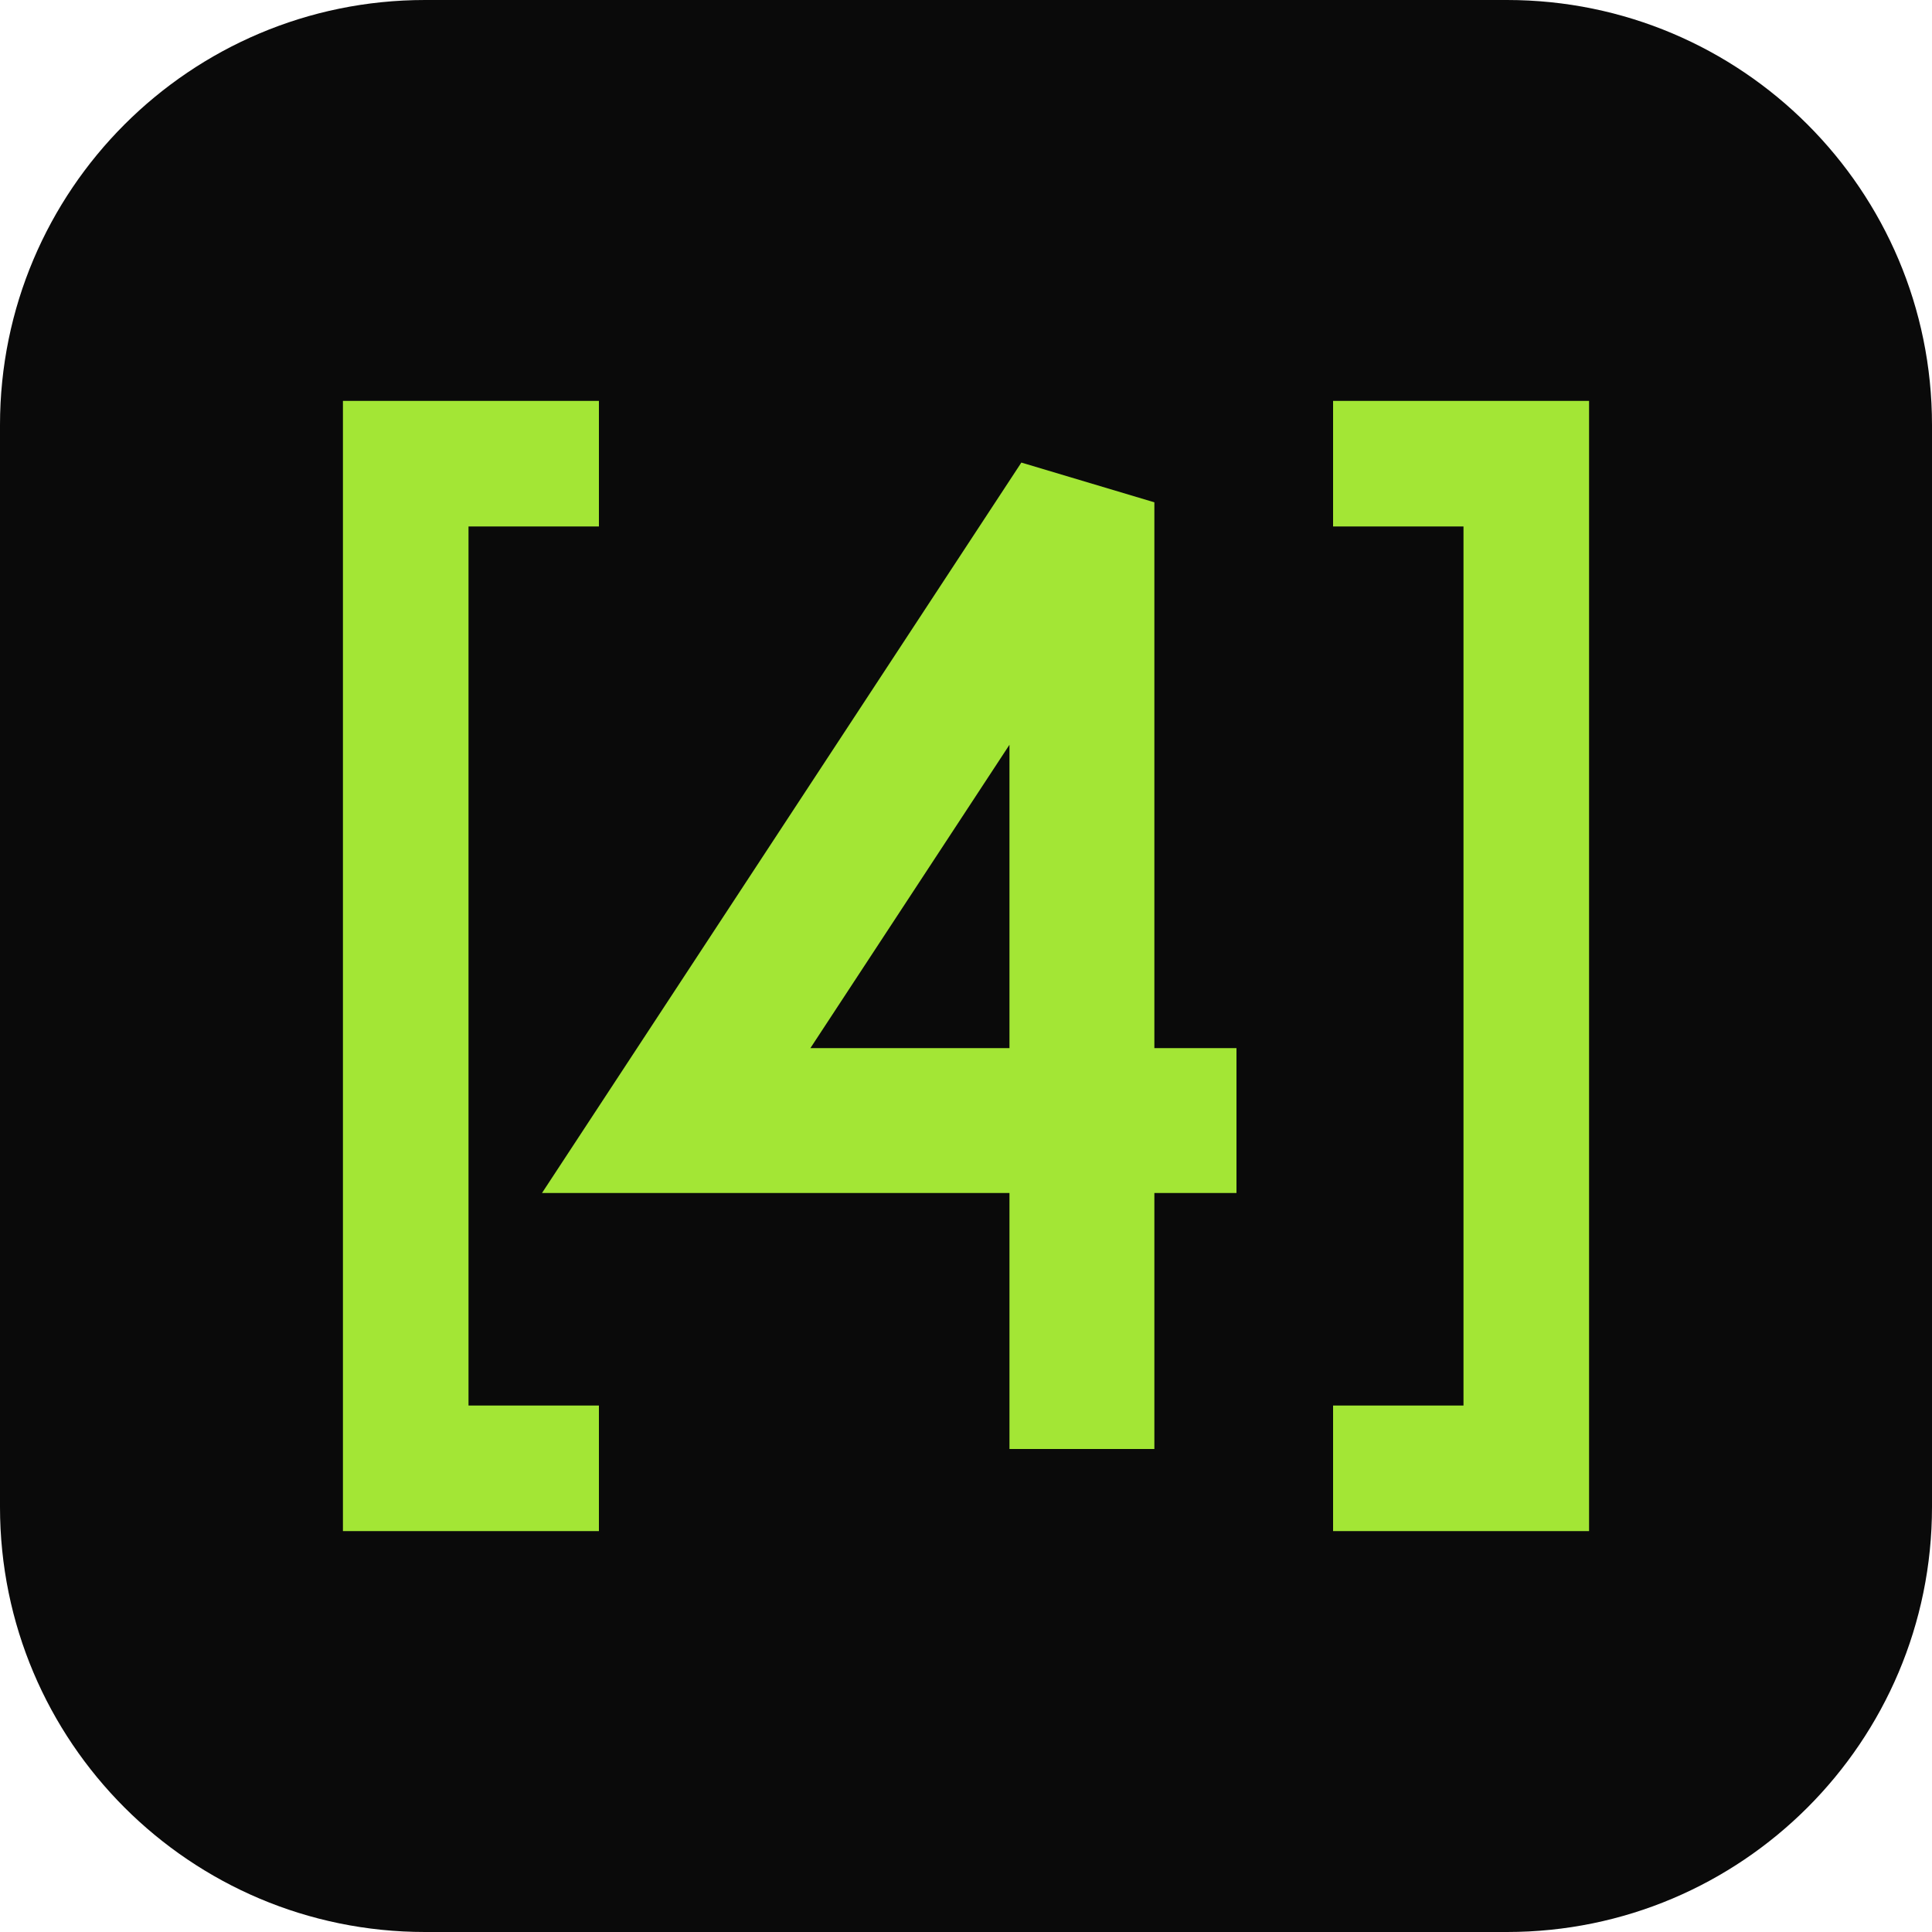
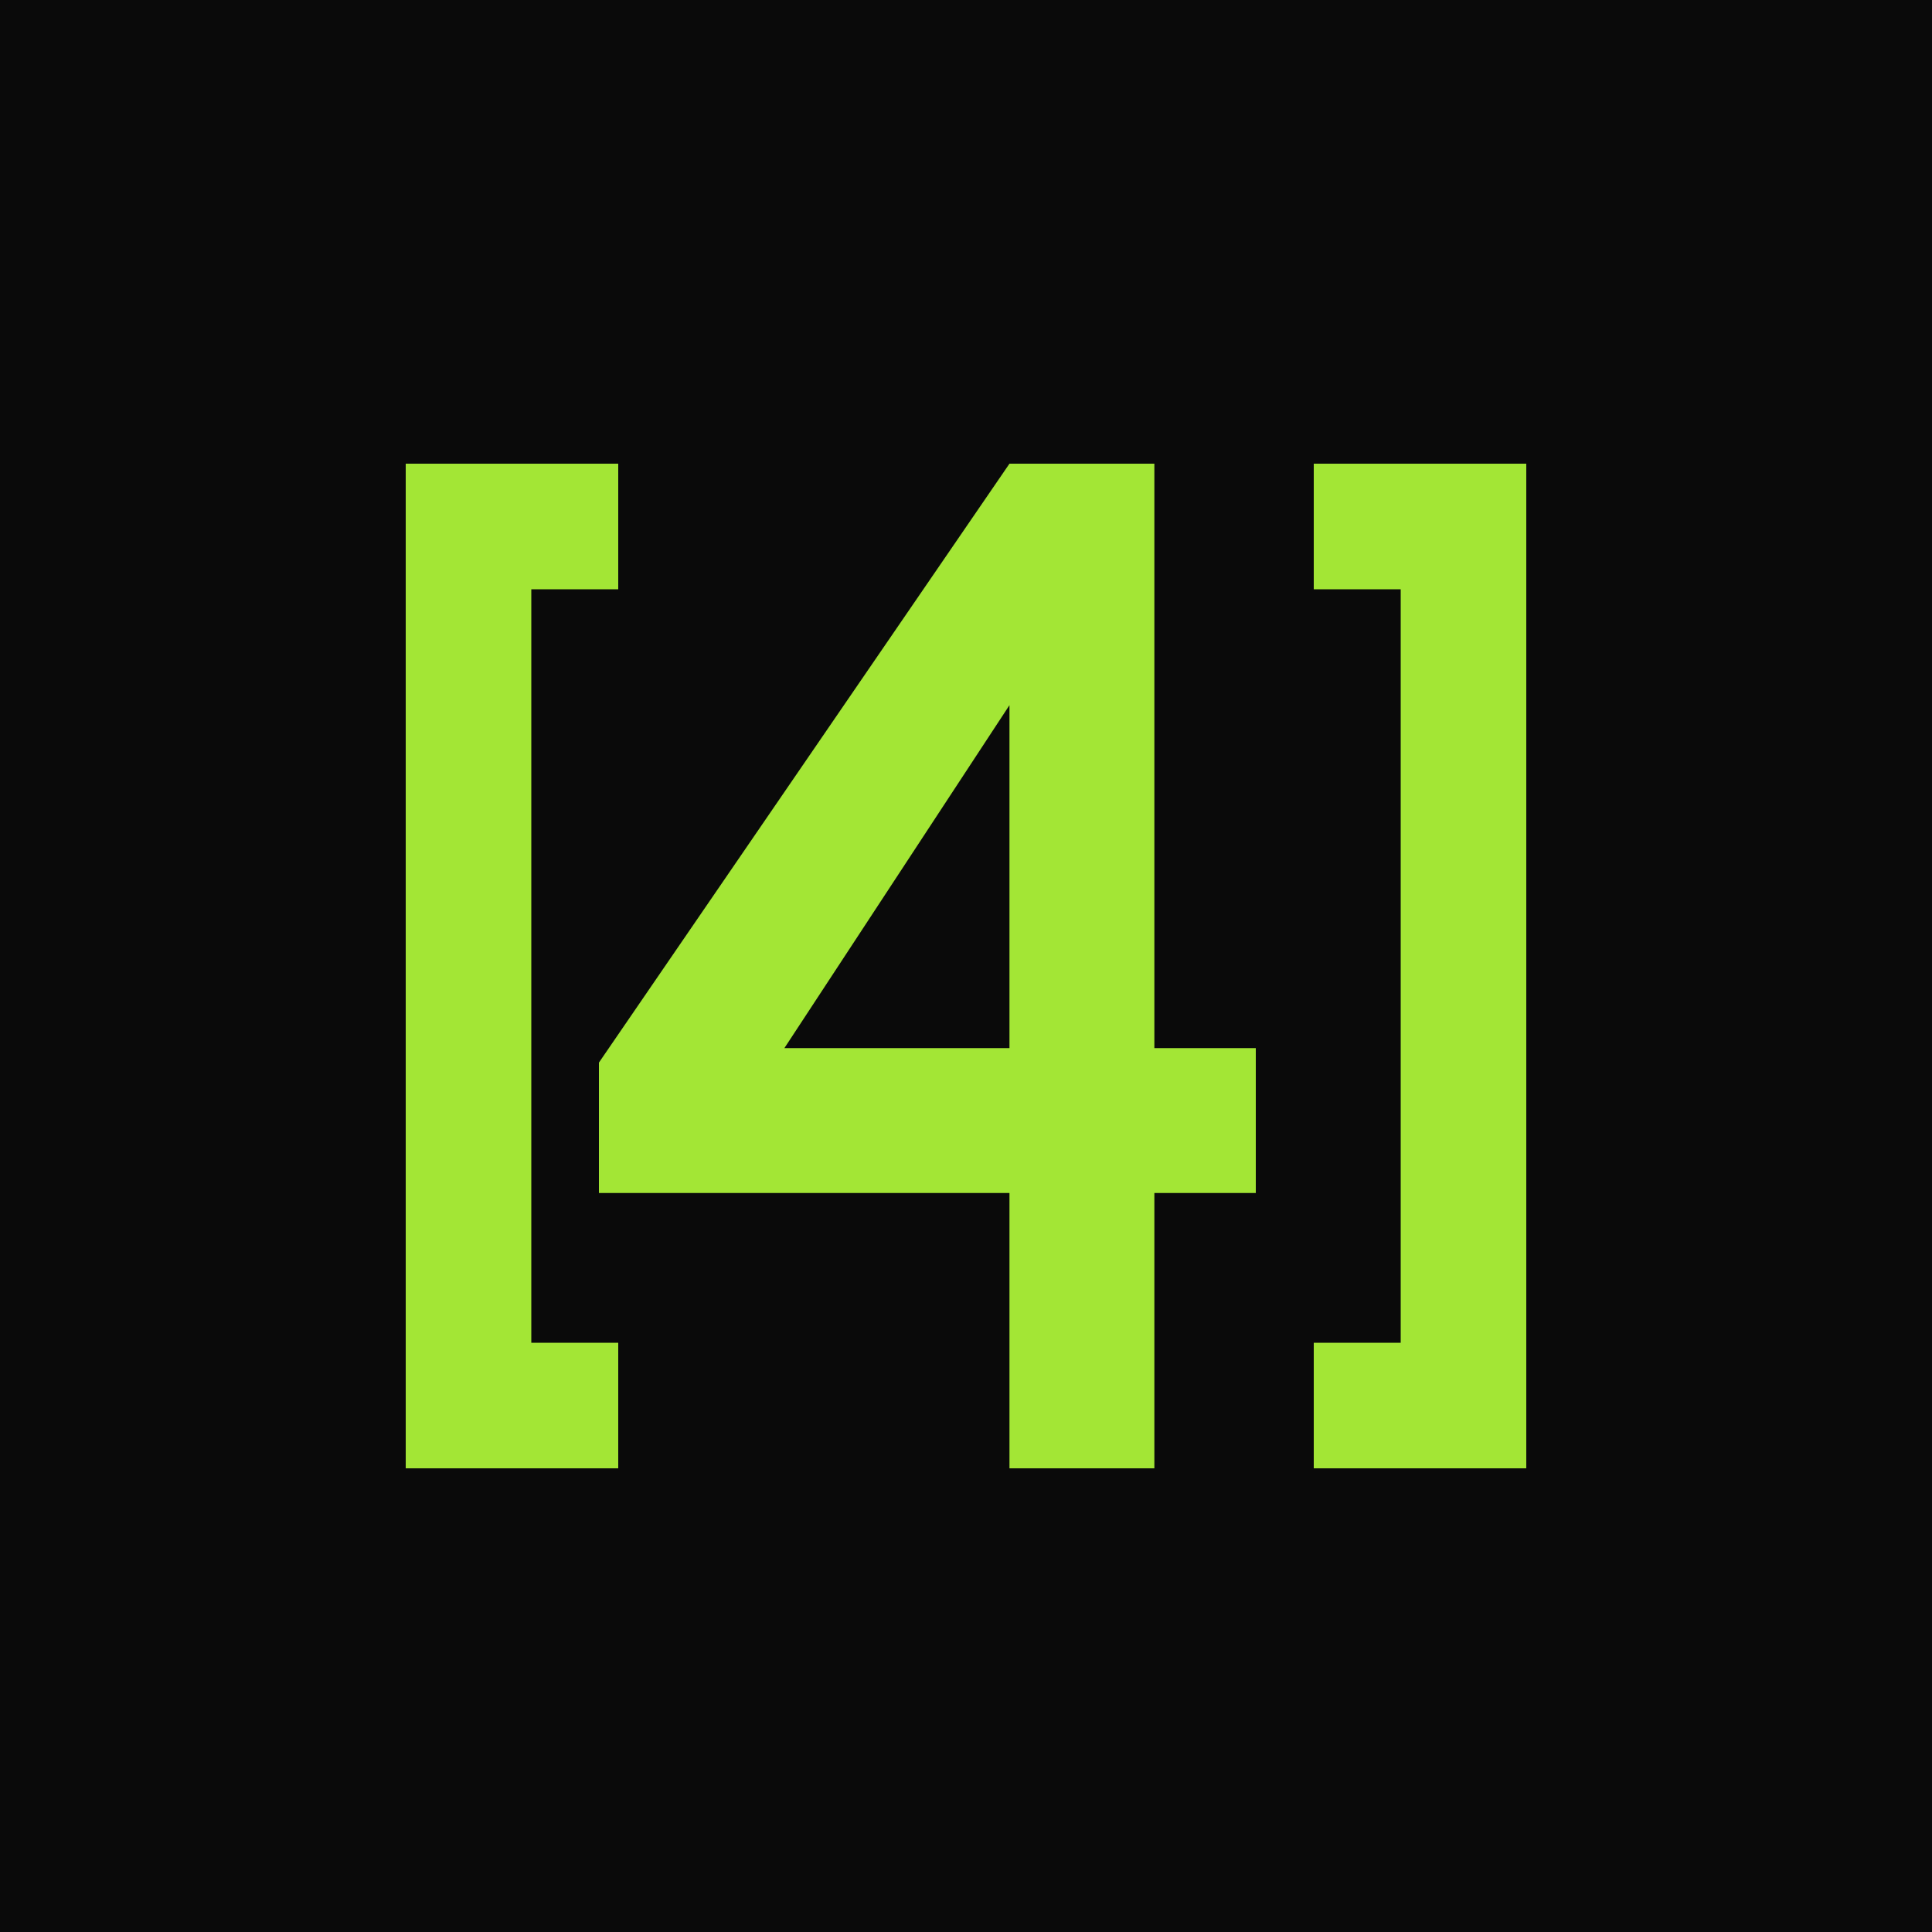
<svg xmlns="http://www.w3.org/2000/svg" viewBox="0 0 100 100">
-   <rect width="100" height="100" rx="22" fill="#0a0a0a" />
-   <g fill="none" stroke="#a3e635" stroke-width="6.5">
-     <path d="M31 24H21v52h10M69 24h10v52H69" />
-   </g>
-   <path d="M56 75V26L35 58h29" fill="none" stroke="#a3e635" stroke-width="7.5" stroke-linejoin="miter" stroke-miterlimit="3" />
+   <rect width="100" height="100" fill="#0a0a0a" />
+   <path fill="#a3e635" fill-rule="evenodd" d="M21 24h11v6.5h-4.5v39H32V76H21zM79 24H68v6.5h4.5v39H68V76h11zM52.25 24h7.5v30.25H65v7.5h-5.25V76h-7.5V61.75H31V55zM52.25 36.5 40.6 54.25h11.65z" />
</svg>
